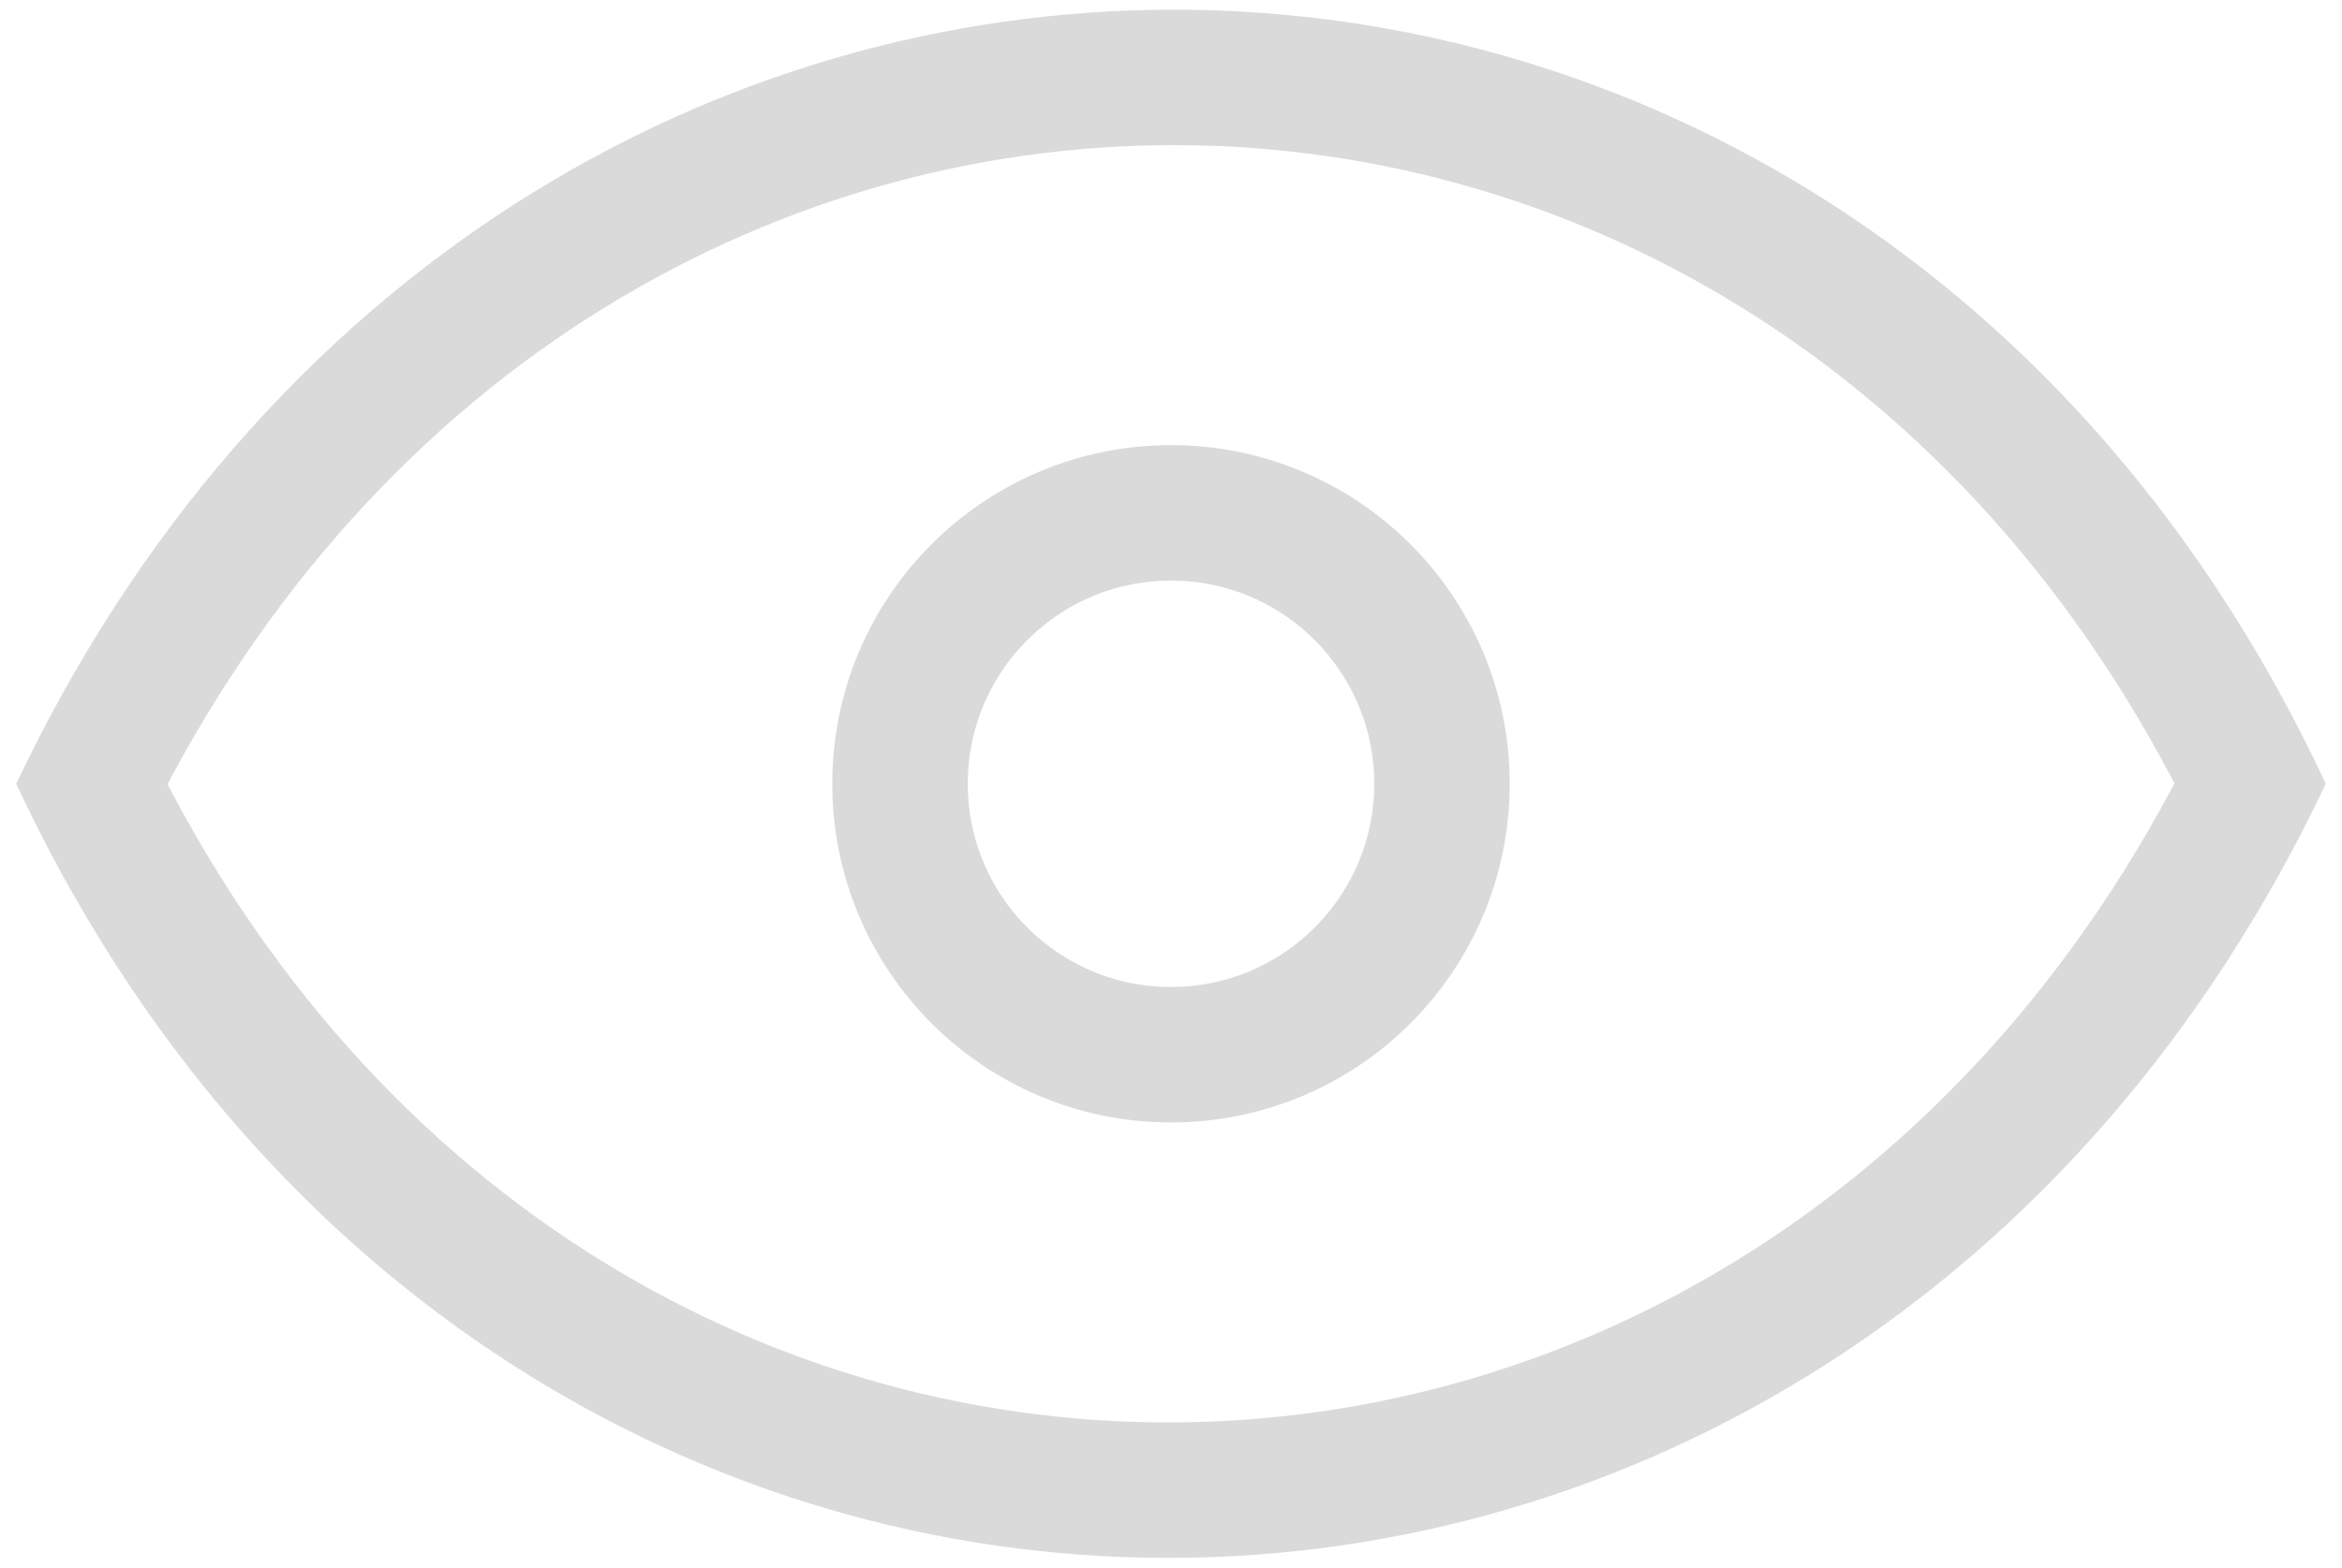
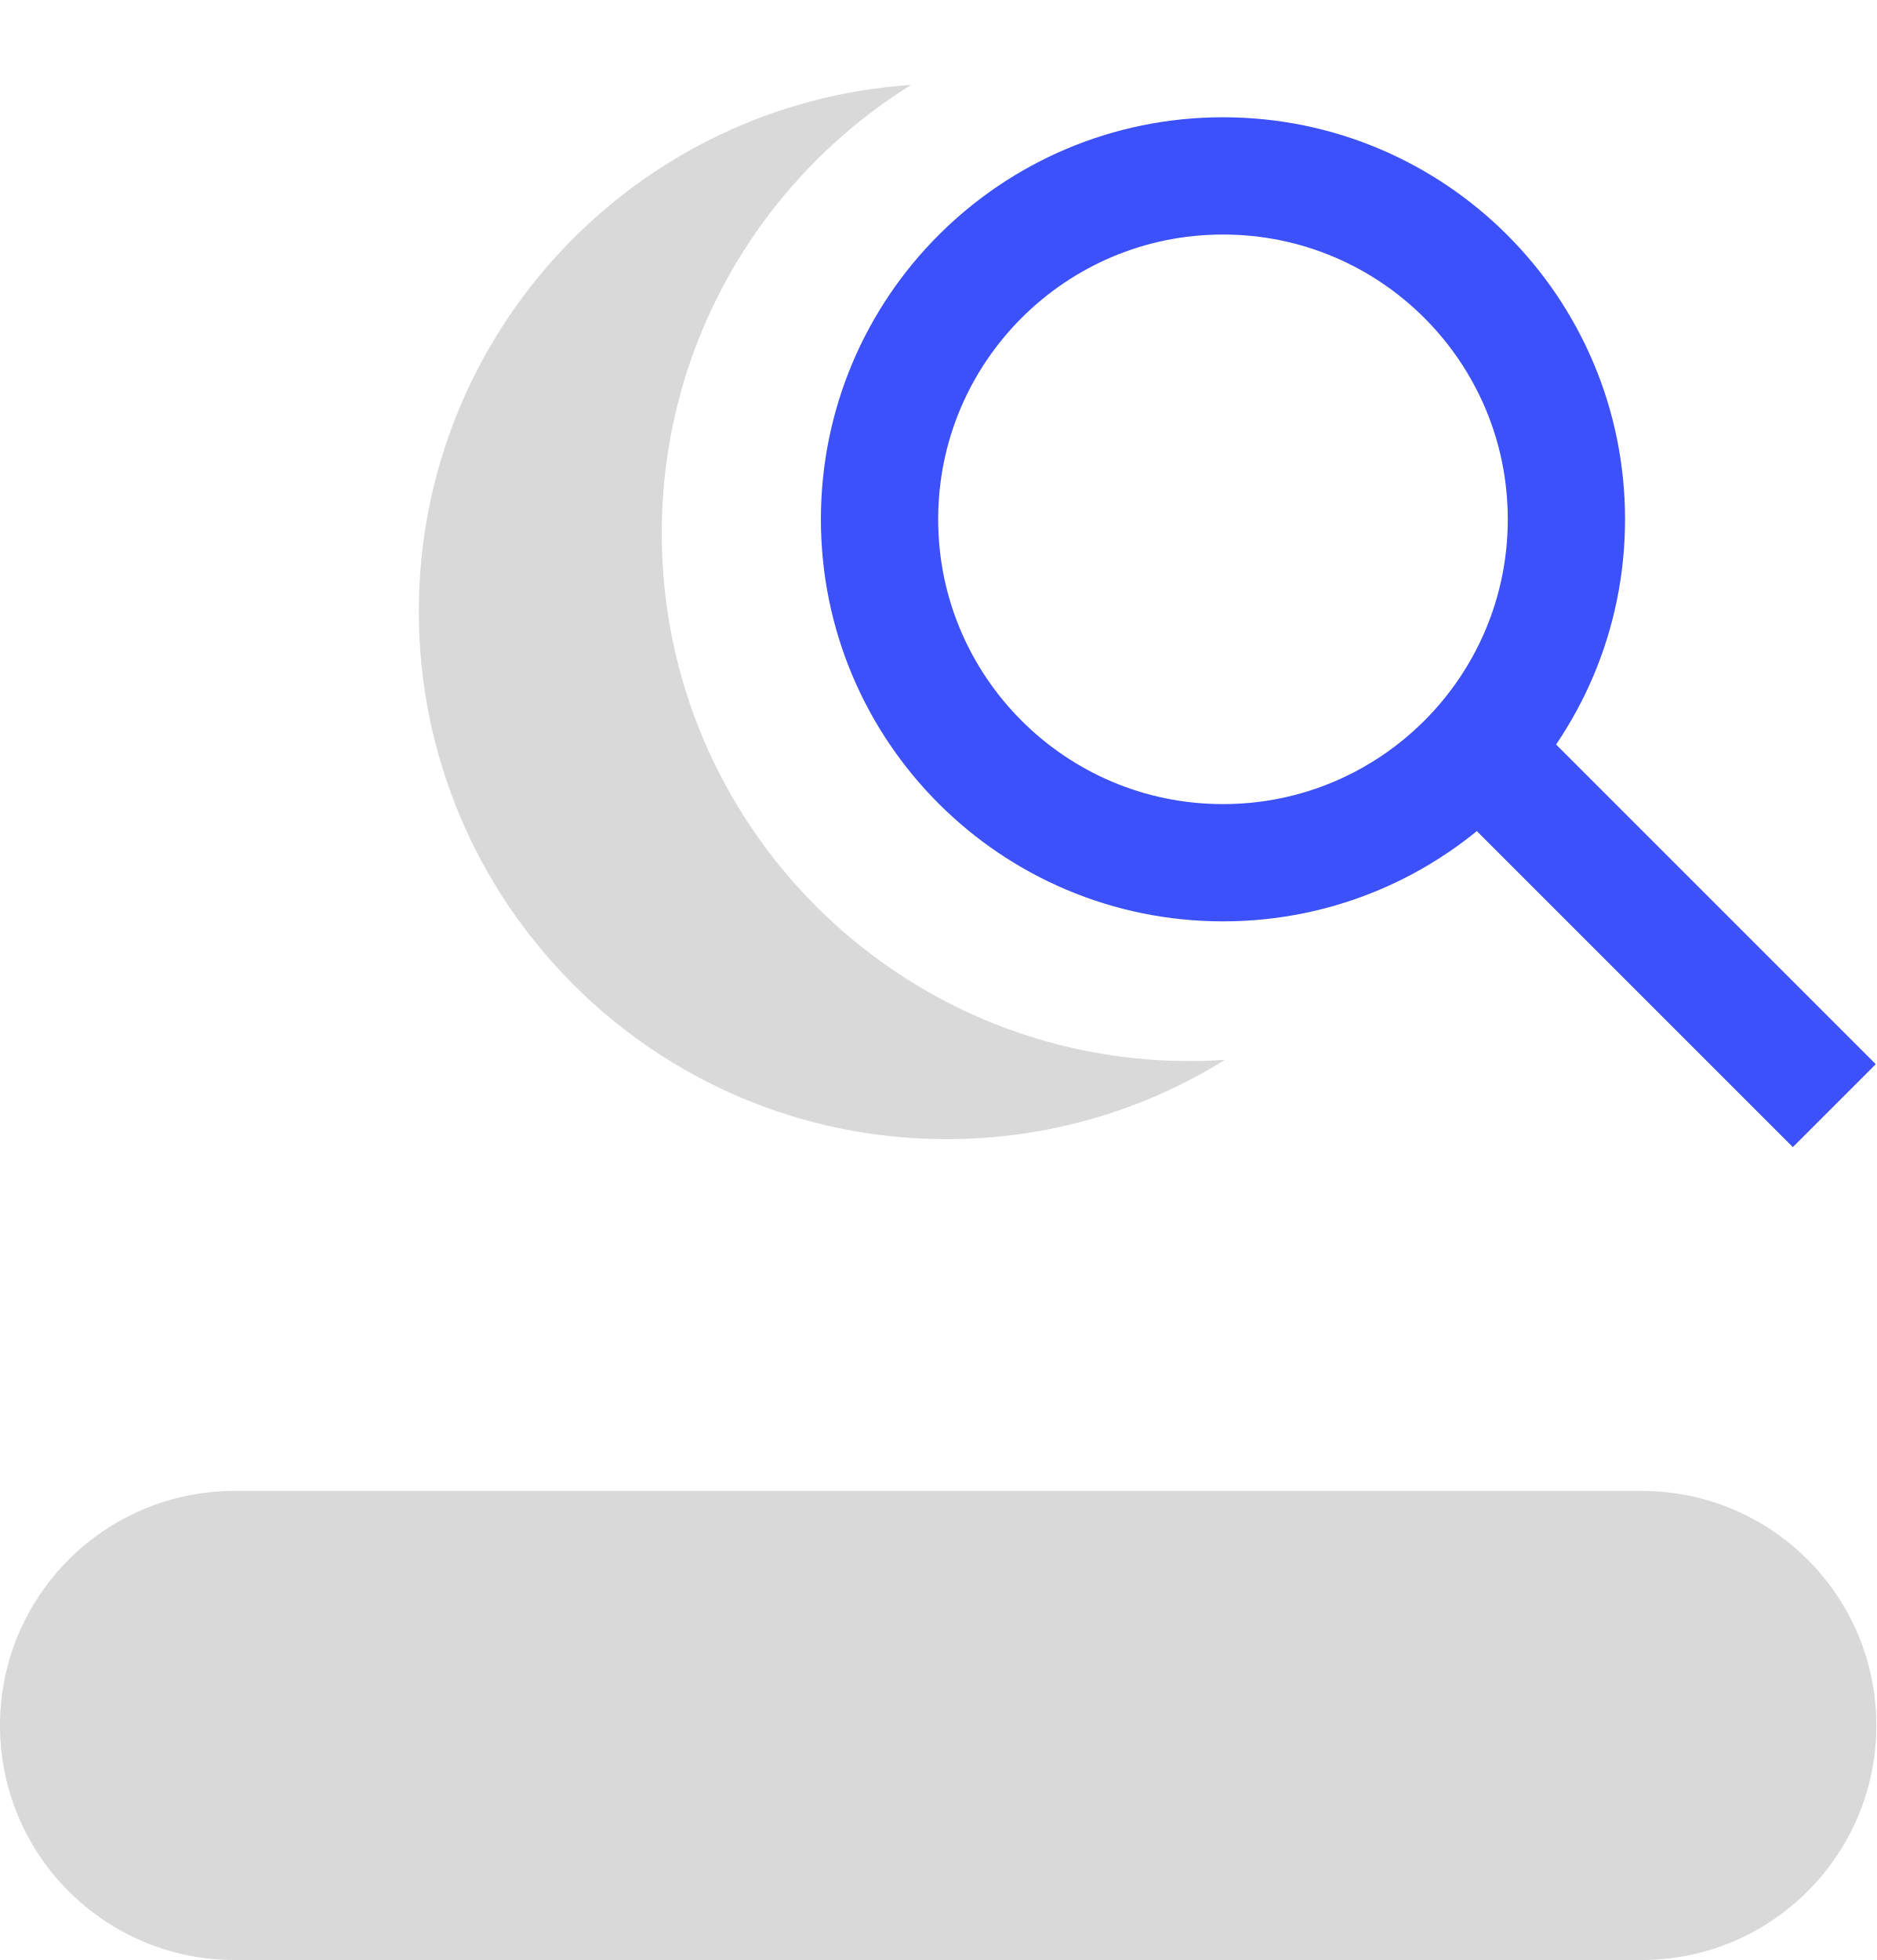
- <svg xmlns="http://www.w3.org/2000/svg" width="121" height="81" viewBox="0 0 121 81" fill="none">
-   <path d="M4 42C28 -8.648 93.365 -8.685 117 42" stroke="#DADADA" stroke-width="7" />
-   <path d="M117 39C93 89.648 27.635 89.685 4 39" stroke="#DADADA" stroke-width="7" />
-   <rect x="46.5" y="26.5" width="28" height="28" rx="14" stroke="#DADADA" stroke-width="7" />
+ <svg xmlns="http://www.w3.org/2000/svg" width="112" height="117" viewBox="0 0 112 117" fill="none">
+   <path d="M0 103C0 95.268 6.268 89 14 89H98C105.732 89 112 95.268 112 103V103C112 110.732 105.732 117 98 117H14C6.268 117 0 110.732 0 103V103Z" fill="#D9D9D9" />
+   <path fill-rule="evenodd" clip-rule="evenodd" d="M73.113 63.268C68.29 66.268 62.597 68 56.5 68C39.103 68 25 53.897 25 36.5C25 19.813 37.975 6.157 54.387 5.07C45.45 10.628 39.5 20.538 39.5 31.838C39.5 49.235 53.603 63.338 71 63.338C71.71 63.338 72.414 63.315 73.113 63.268Z" fill="#D9D9D9" />
+   <circle cx="73" cy="31" r="20.5" stroke="#3C51F9" stroke-width="7" />
+   <path d="M87.573 44.082L109.491 66" stroke="#3C51F9" stroke-width="7" />
</svg>
